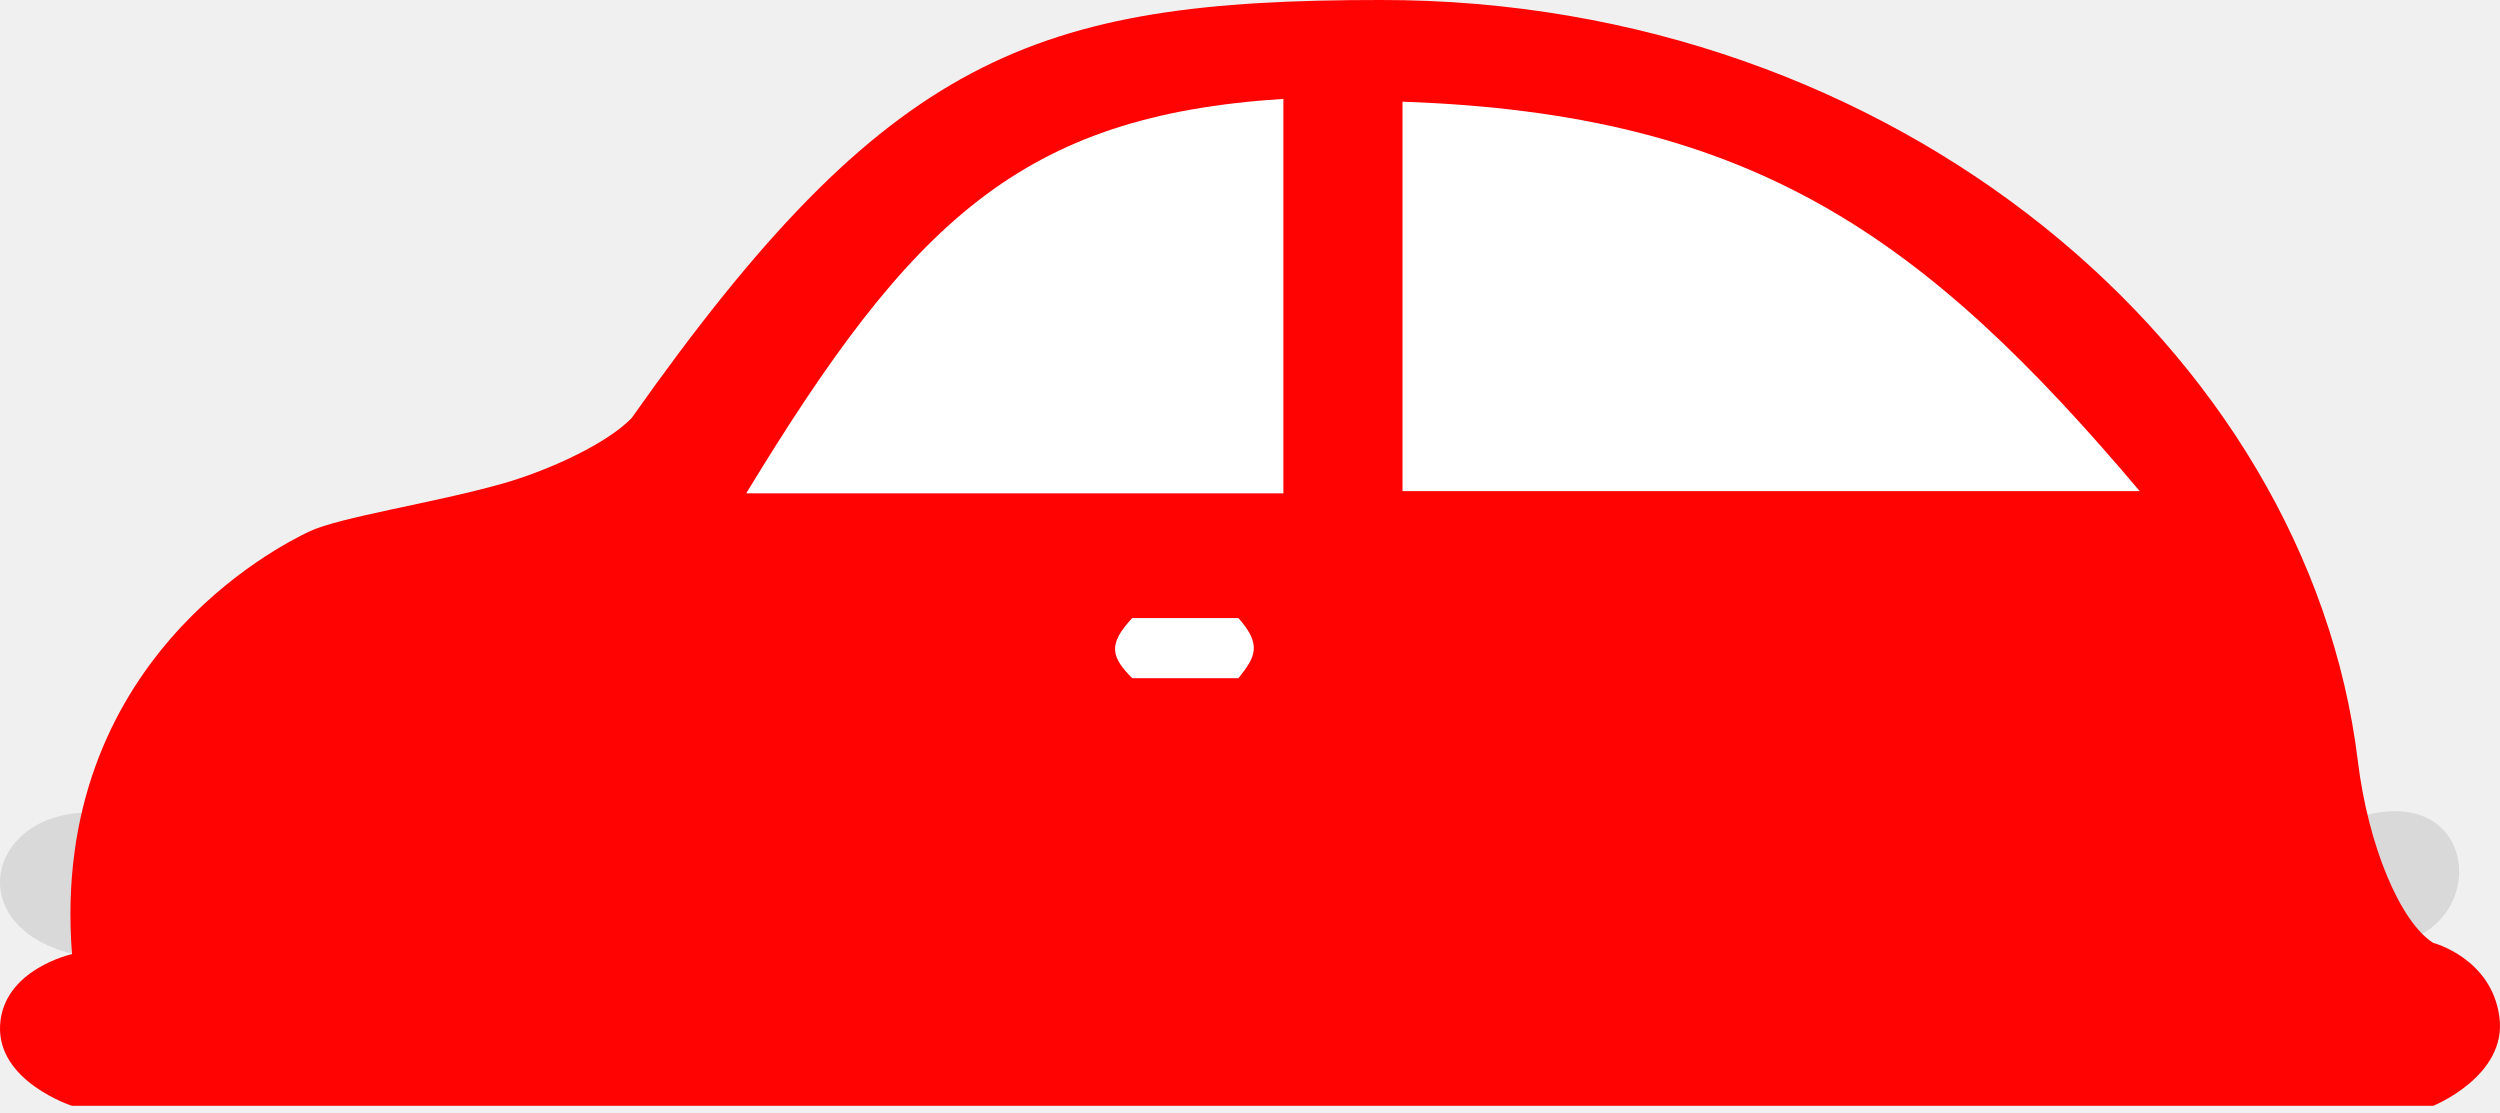
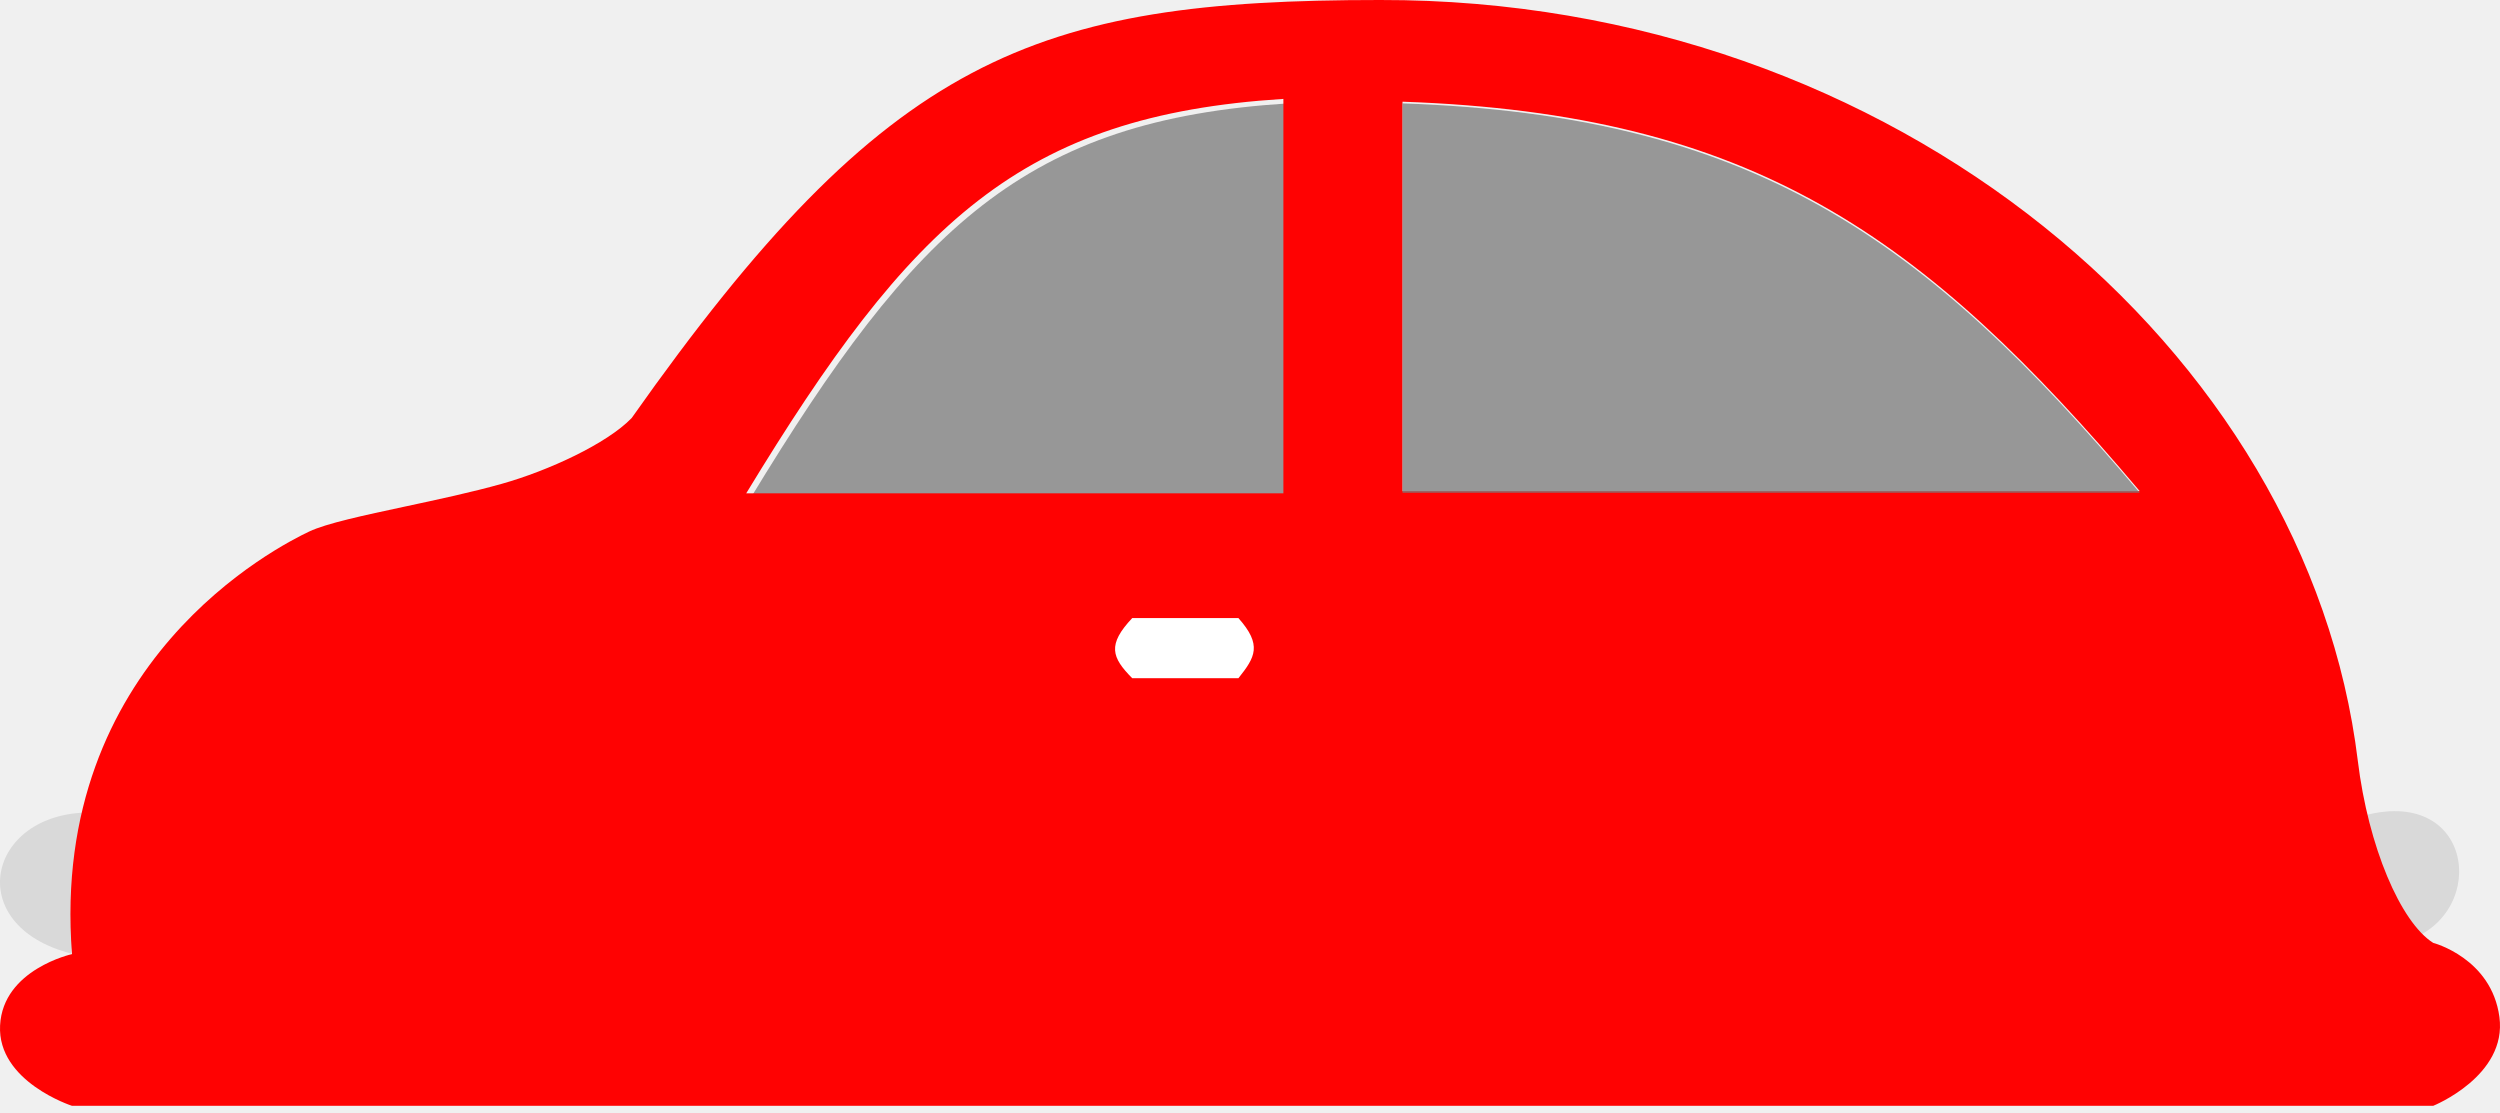
<svg xmlns="http://www.w3.org/2000/svg" width="200" height="89" viewBox="0 0 200 89" fill="none">
  <path d="M188.304 65.495C197.834 62.259 199.317 73.002 192.575 75.25L188.304 65.495Z" fill="#D9D9D9" />
+   <path d="M103.03 8.271V39.828H60.056C73.249 18.115 82.043 9.596 103.03 8.271Z" fill="#797979" fill-opacity="0.75" />
  <path d="M5.697 76.284C-3.068 74.036 -1.045 65.001 7.181 65.001L5.697 76.284Z" fill="#D9D9D9" />
-   <path d="M194.655 88.466L5.76 88.466C5.76 88.466 -0.219 86.533 0.006 82.038C0.231 77.543 5.76 76.329 5.76 76.329C3.957 52.913 22.3 43.68 24.73 42.525C27.159 41.369 34.64 40.255 40.148 38.704C43.88 37.654 48.56 35.488 50.532 33.444C70.986 4.45 82.67 0.002 110.408 0C151.658 -0.071 184.634 28.095 188.625 60.865C189.461 67.727 192.042 73.775 194.655 75.43C194.655 75.43 199.324 76.644 199.953 81.363C200.583 86.083 194.655 88.466 194.655 88.466Z" fill="#FF0202" />
-   <path d="M112.2 8.136V39.288H171.177C153.872 18.811 140.185 9.102 112.2 8.136Z" fill="white" />
-   <path d="M102.671 7.912V39.468H59.696C72.89 17.755 81.684 9.236 102.671 7.912Z" fill="white" />
-   <path d="M90.578 54.257C88.922 52.584 88.579 51.573 90.578 49.447H99.074C100.992 51.603 100.416 52.573 99.074 54.257H90.578Z" fill="white" />
+   <path fill-rule="evenodd" clip-rule="evenodd" d="M194.655 88.466L5.76 88.466C5.76 88.466 -0.219 86.533 0.006 82.038C0.231 77.543 5.76 76.329 5.76 76.329C3.957 52.913 22.3 43.68 24.73 42.525C26.106 41.87 29.104 41.229 32.445 40.514C35.002 39.967 37.761 39.376 40.148 38.704C43.88 37.654 48.56 35.488 50.532 33.444C70.986 4.45 82.67 0.002 110.408 0C151.658 -0.071 184.634 28.095 188.625 60.865C189.461 67.727 192.042 73.776 194.655 75.43C194.655 75.43 199.324 76.644 199.953 81.364C200.583 86.083 194.655 88.466 194.655 88.466ZM112.2 8.136V39.288H171.177C153.872 18.811 140.185 9.102 112.2 8.136ZM102.671 39.468V7.912C81.684 9.236 72.89 17.755 59.696 39.468H81.183H102.671Z" fill="#FF0202" />
+   <path d="M90.578 54.257C88.922 52.584 88.579 51.573 90.578 49.447H99.074C100.991 51.603 100.416 52.573 99.074 54.257H90.578Z" fill="white" />
+   <path d="M112.2 8.271V39.423H171.178C153.872 18.945 140.186 9.237 112.2 8.271Z" fill="#797979" fill-opacity="0.75" />
</svg>
